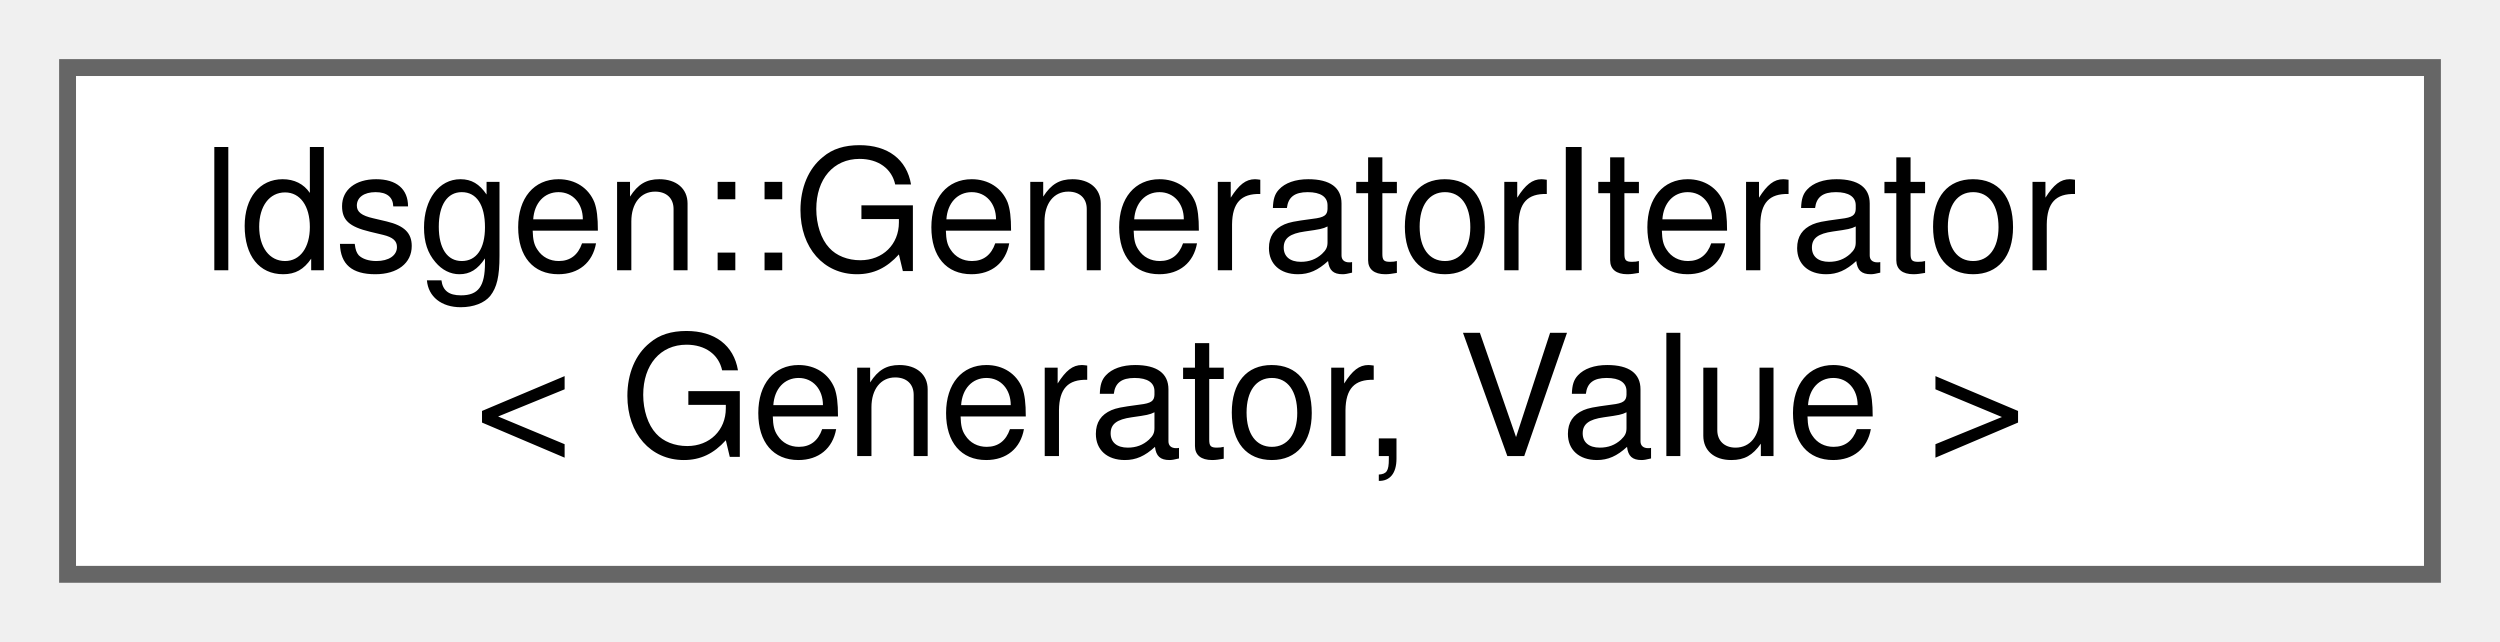
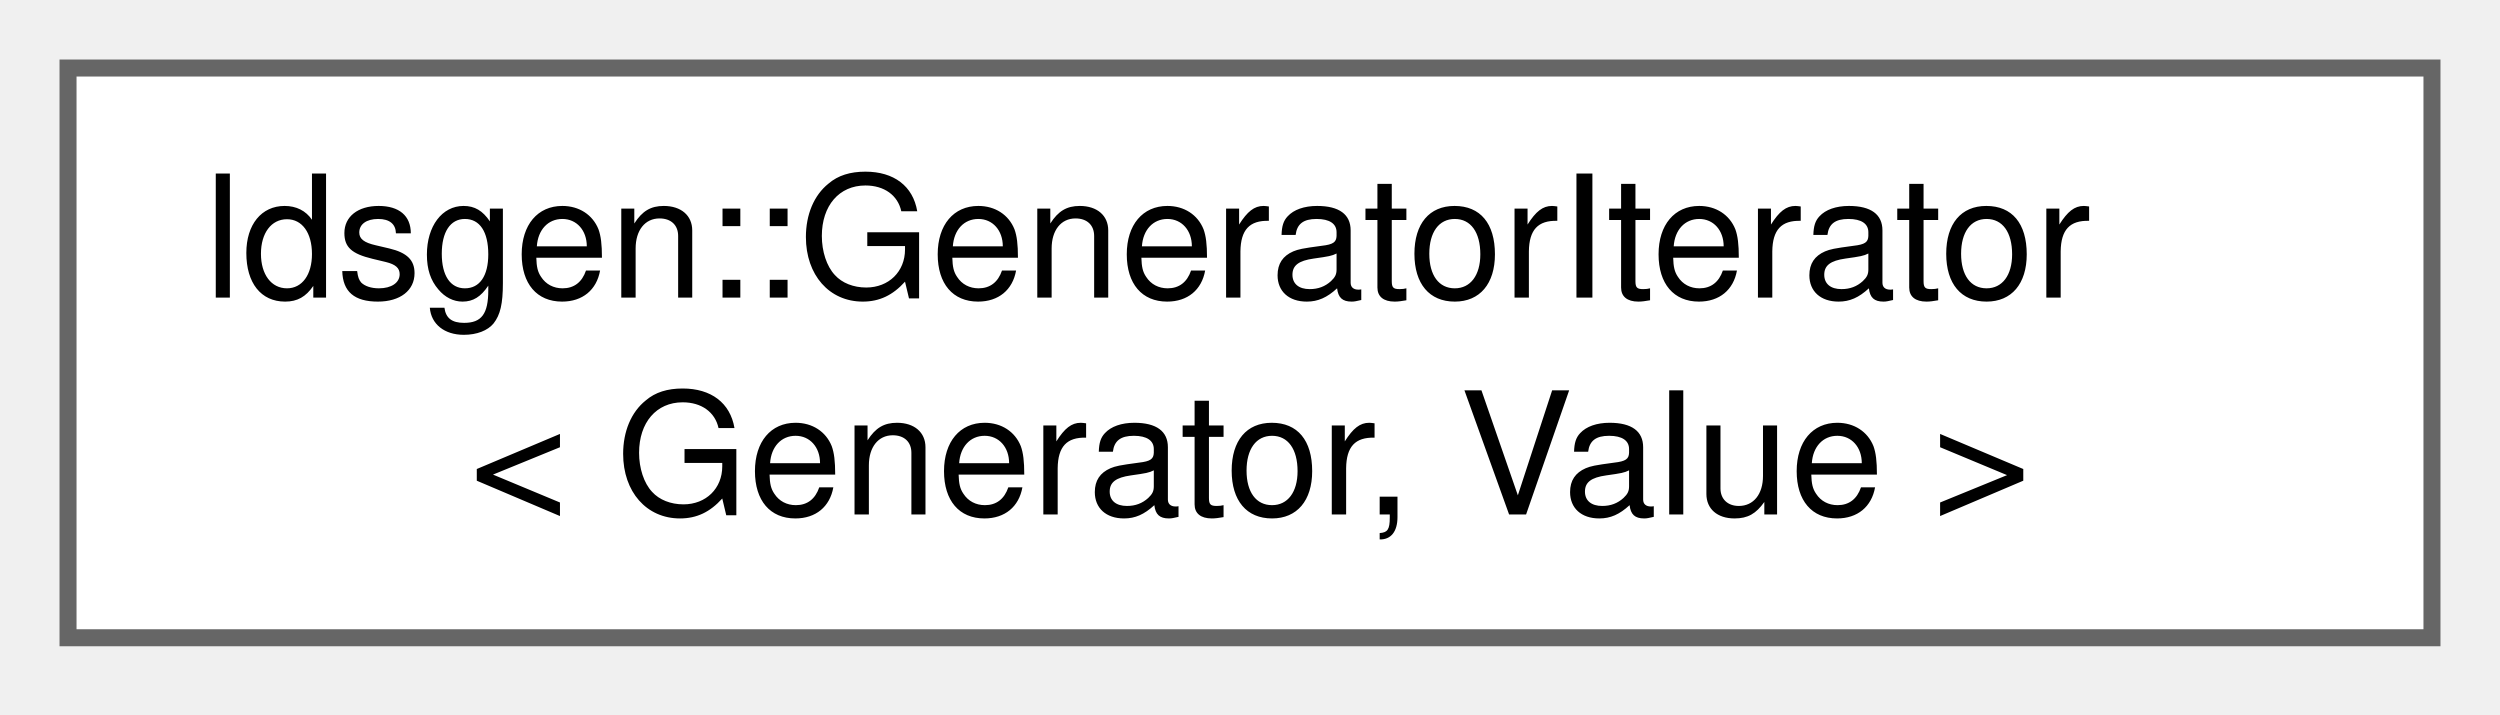
- <svg xmlns="http://www.w3.org/2000/svg" xmlns:xlink="http://www.w3.org/1999/xlink" width="148pt" height="38pt" viewBox="0.00 0.00 148.00 38.00">
-   <g id="graph0" class="graph" transform="scale(1 1) rotate(0) translate(4 34)">
+ <svg xmlns="http://www.w3.org/2000/svg" xmlns:xlink="http://www.w3.org/1999/xlink" width="147pt" height="42pt" viewBox="0.00 0.00 147.00 42.00">
+   <g id="graph0" class="graph" transform="scale(1 1) rotate(0) translate(4 37.5)">
    <g id="Node000000" class="node">
      <g id="a_Node000000">
        <a xlink:href="classldsgen_1_1GeneratorIterator.html" target="_top" xlink:title="Forward iterator for sequence generators.">
-           <polygon fill="white" stroke="#666666" points="140,-30 0,-30 0,0 140,0 140,-30" />
-           <text text-anchor="start" x="8" y="-18" font-family="Helvetica,sans-Serif" font-size="10.00">ldsgen::GeneratorIterator</text>
-           <text text-anchor="middle" x="70" y="-7" font-family="Helvetica,sans-Serif" font-size="10.00">&lt; Generator, Value &gt;</text>
+           <polygon fill="white" stroke="#666666" points="139,-33.5 0,-33.5 0,0 139,0 139,-33.5" />
+           <text xml:space="preserve" text-anchor="start" x="8" y="-20" font-family="Helvetica,sans-Serif" font-size="10.00">ldsgen::GeneratorIterator</text>
+           <text xml:space="preserve" text-anchor="middle" x="69.5" y="-7.25" font-family="Helvetica,sans-Serif" font-size="10.00">&lt; Generator, Value &gt;</text>
        </a>
      </g>
    </g>
  </g>
</svg>
